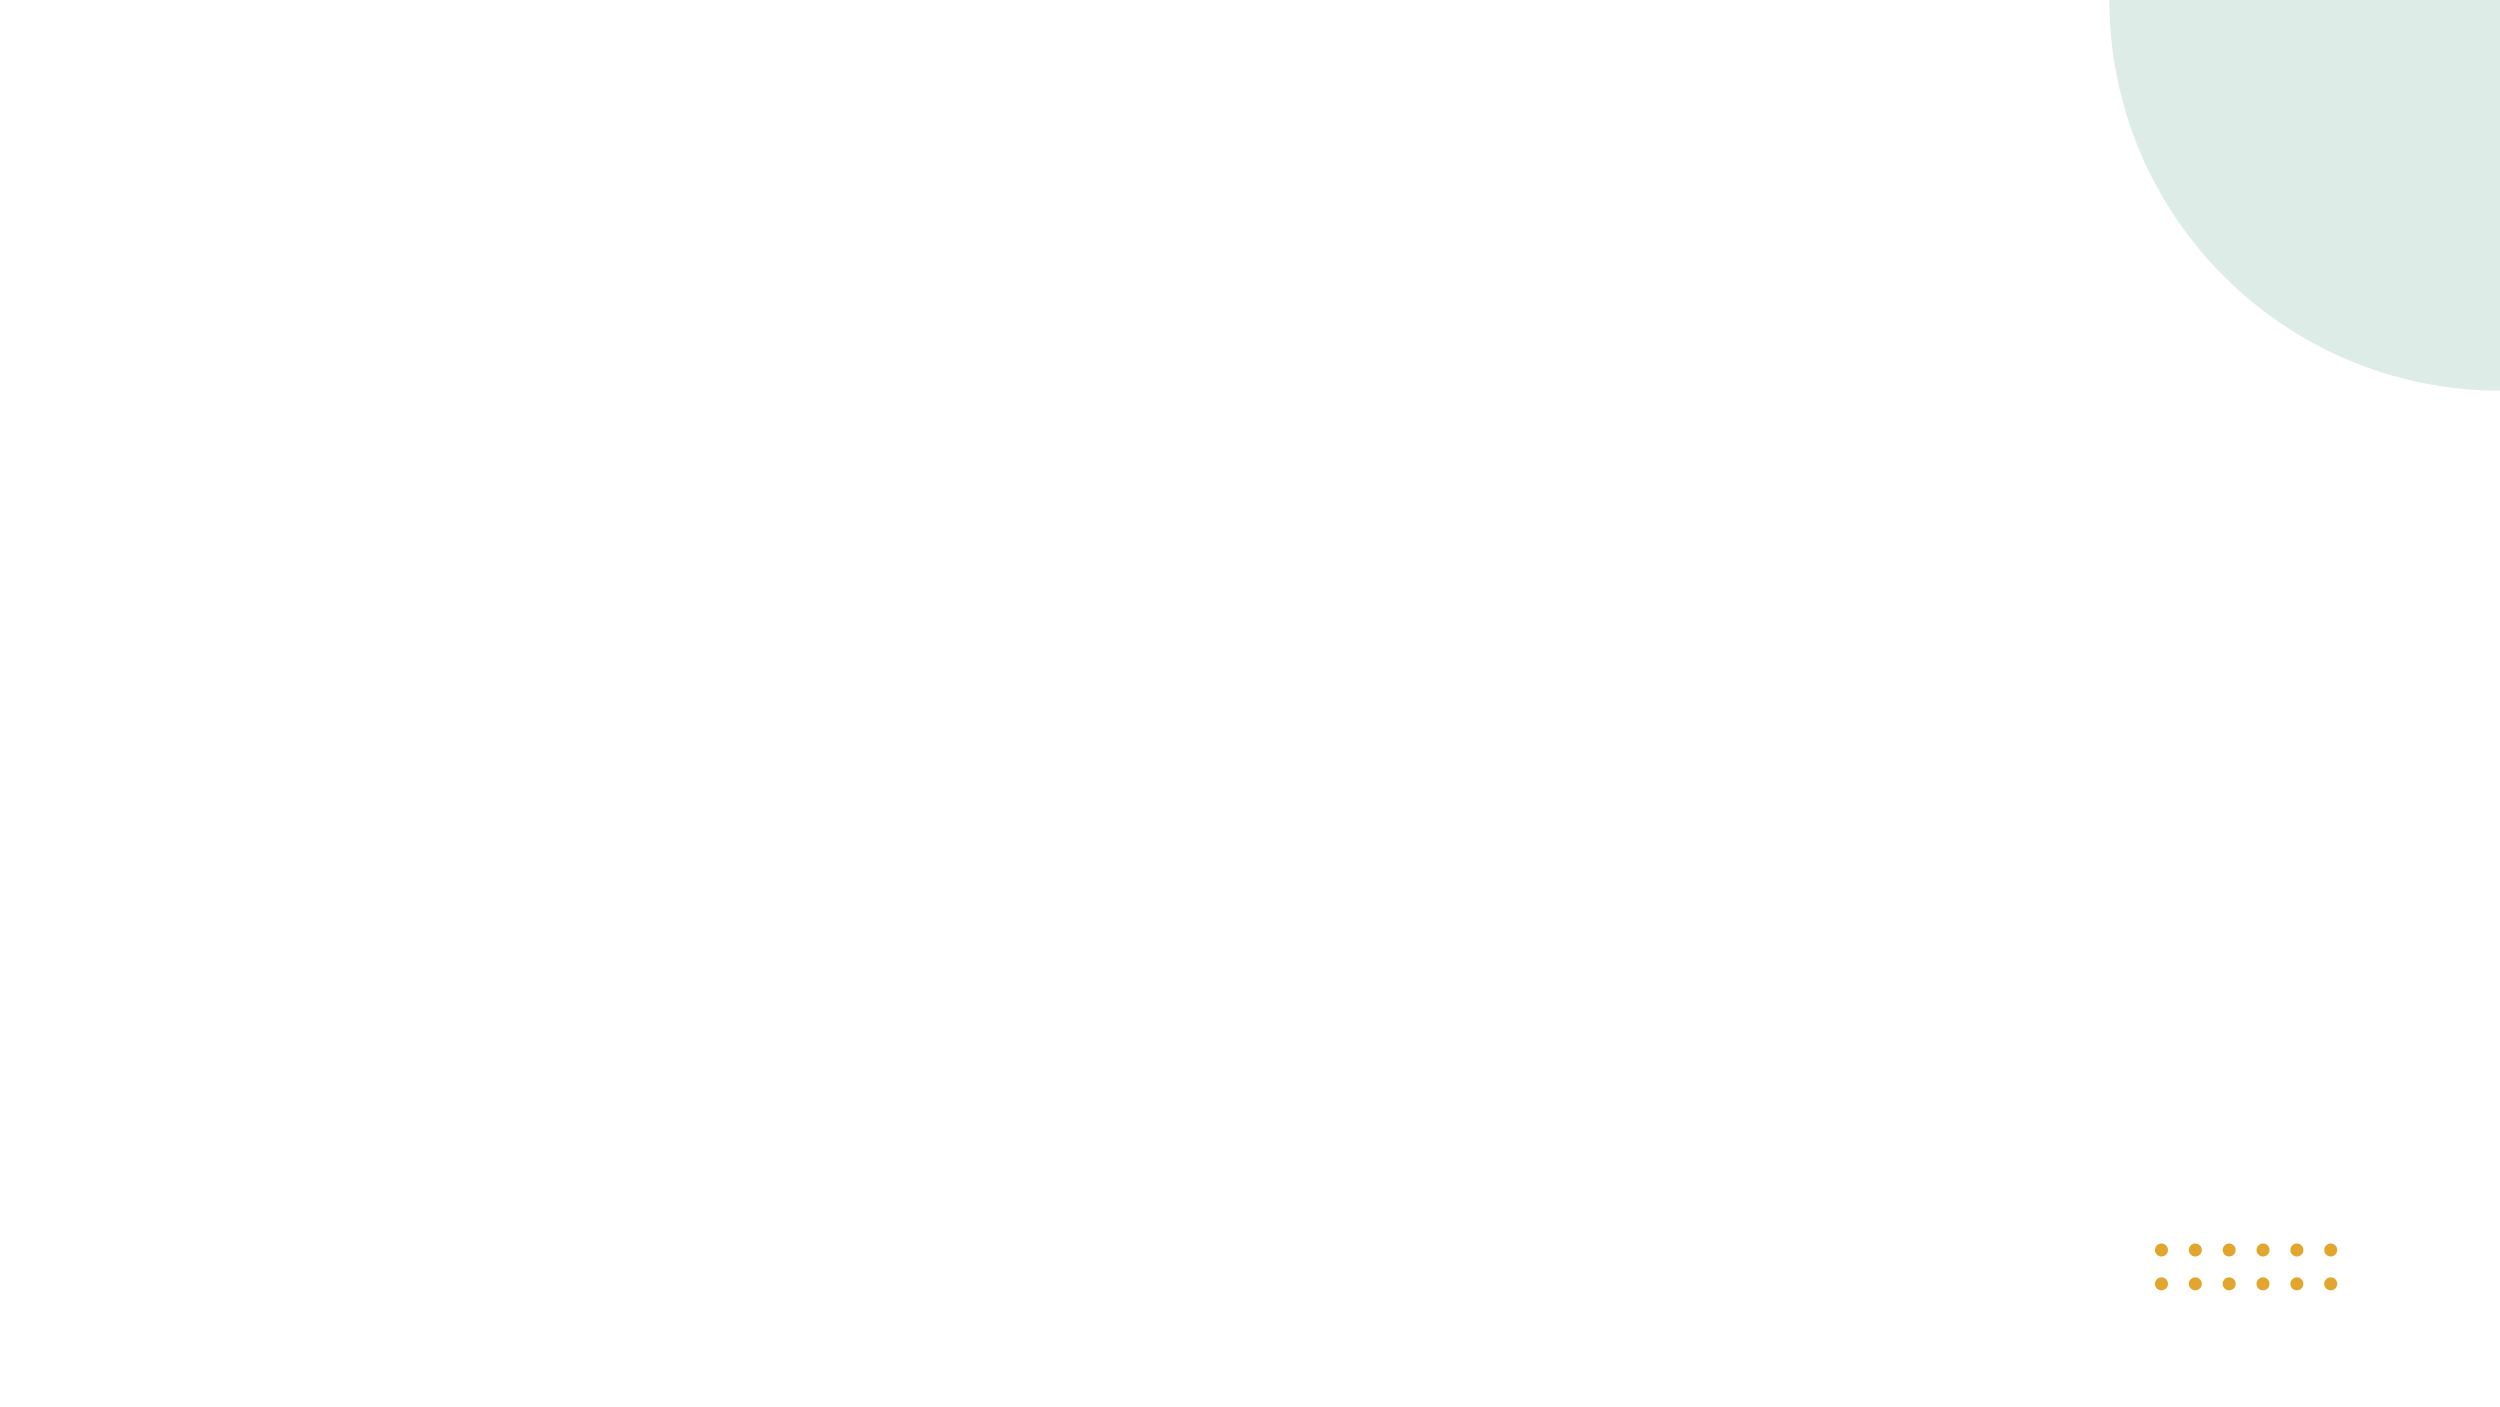
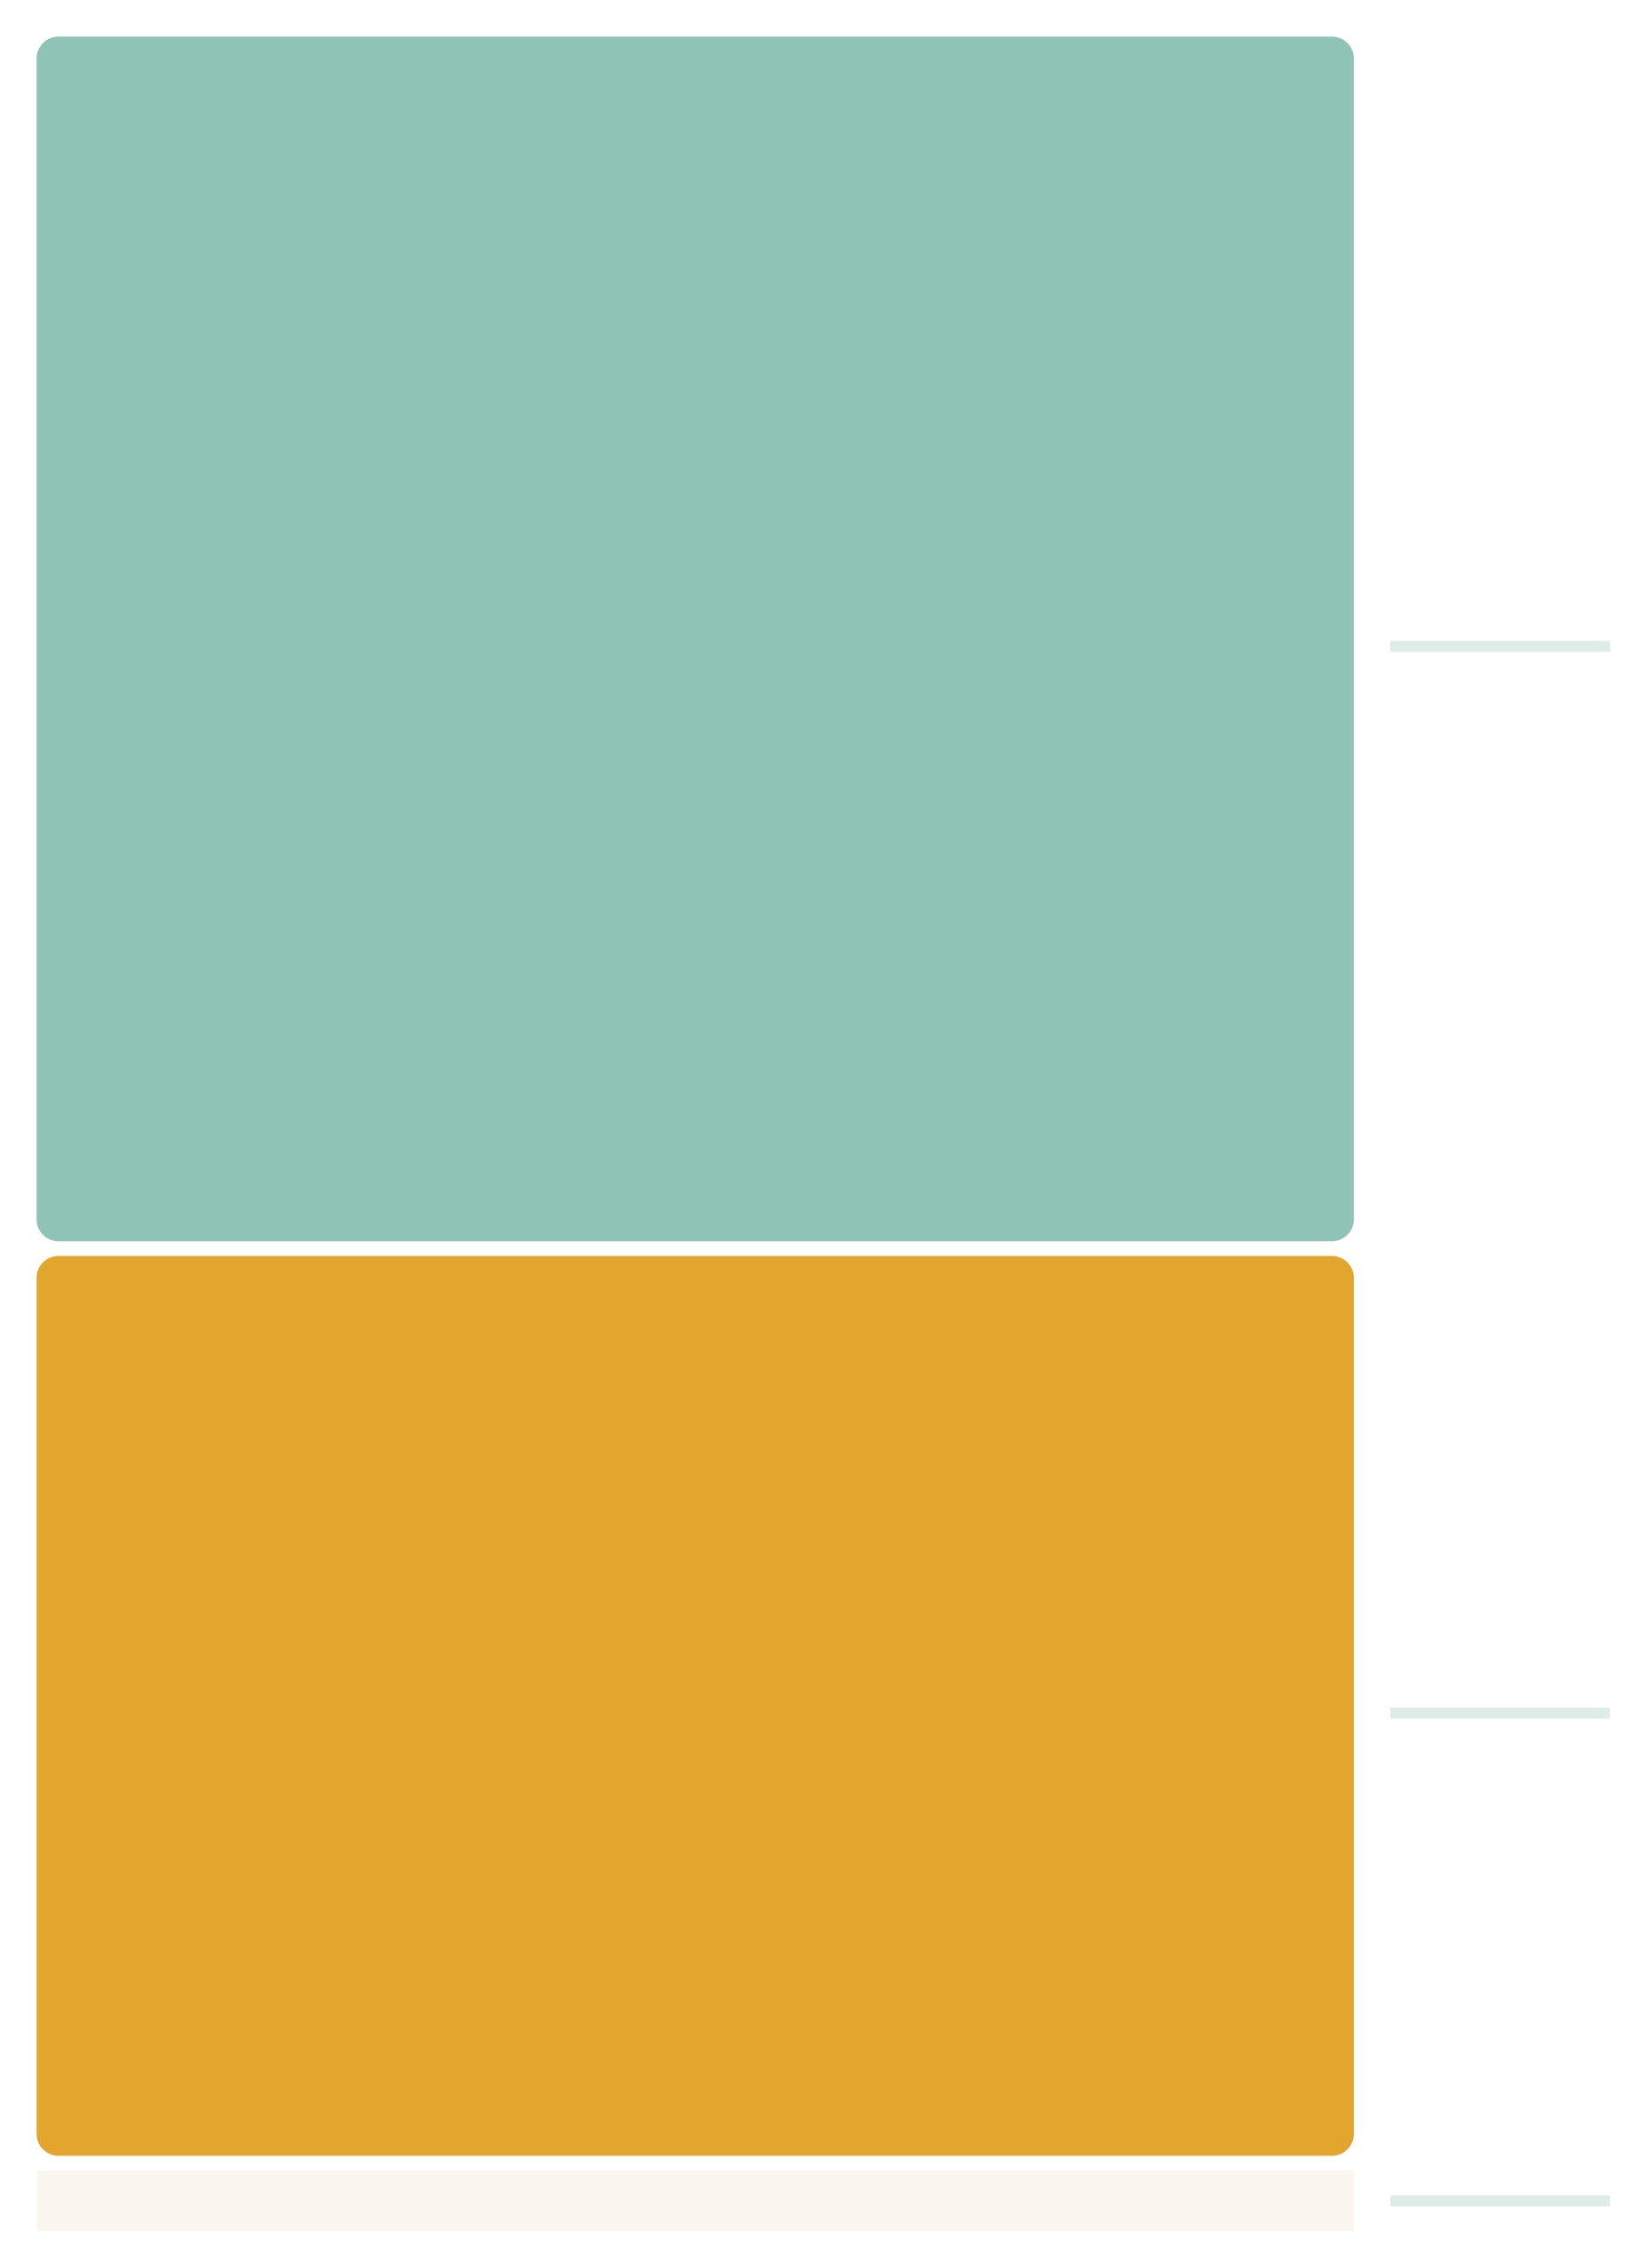
- <svg xmlns="http://www.w3.org/2000/svg" viewBox="0 0 1920 1080" width="1920" height="1080">
-   <circle cx="1920" cy="0" r="300" fill="#DDECE7" />
-   <circle cx="1660" cy="960" r="5" fill="#E2A52E" />
-   <circle cx="1660" cy="986" r="5" fill="#E2A52E" />
-   <circle cx="1686" cy="960" r="5" fill="#E2A52E" />
-   <circle cx="1686" cy="986" r="5" fill="#E2A52E" />
-   <circle cx="1712" cy="960" r="5" fill="#E2A52E" />
-   <circle cx="1712" cy="986" r="5" fill="#E2A52E" />
-   <circle cx="1738" cy="960" r="5" fill="#E2A52E" />
-   <circle cx="1738" cy="986" r="5" fill="#E2A52E" />
-   <circle cx="1764" cy="960" r="5" fill="#E2A52E" />
-   <circle cx="1764" cy="986" r="5" fill="#E2A52E" />
-   <circle cx="1790" cy="960" r="5" fill="#E2A52E" />
-   <circle cx="1790" cy="986" r="5" fill="#E2A52E" />
+ <svg xmlns="http://www.w3.org/2000/svg" viewBox="930 350 450 620" width="450" height="620">
+   <rect x="940" y="943.333" width="360" height="16.667" fill="#FBF7EF" />
+   <rect x="940" y="693.333" width="360" height="246" rx="6" fill="#E2A52E" />
+   <rect x="940" y="360" width="360" height="329.333" rx="6" fill="#8EC3B6" />
+   <path d="M1310 951.667 H1370" stroke="#DDECE7" stroke-width="3" />
+   <path d="M1310 818.333 H1370" stroke="#DDECE7" stroke-width="3" />
+   <path d="M1310 526.667 H1370" stroke="#DDECE7" stroke-width="3" />
</svg>
